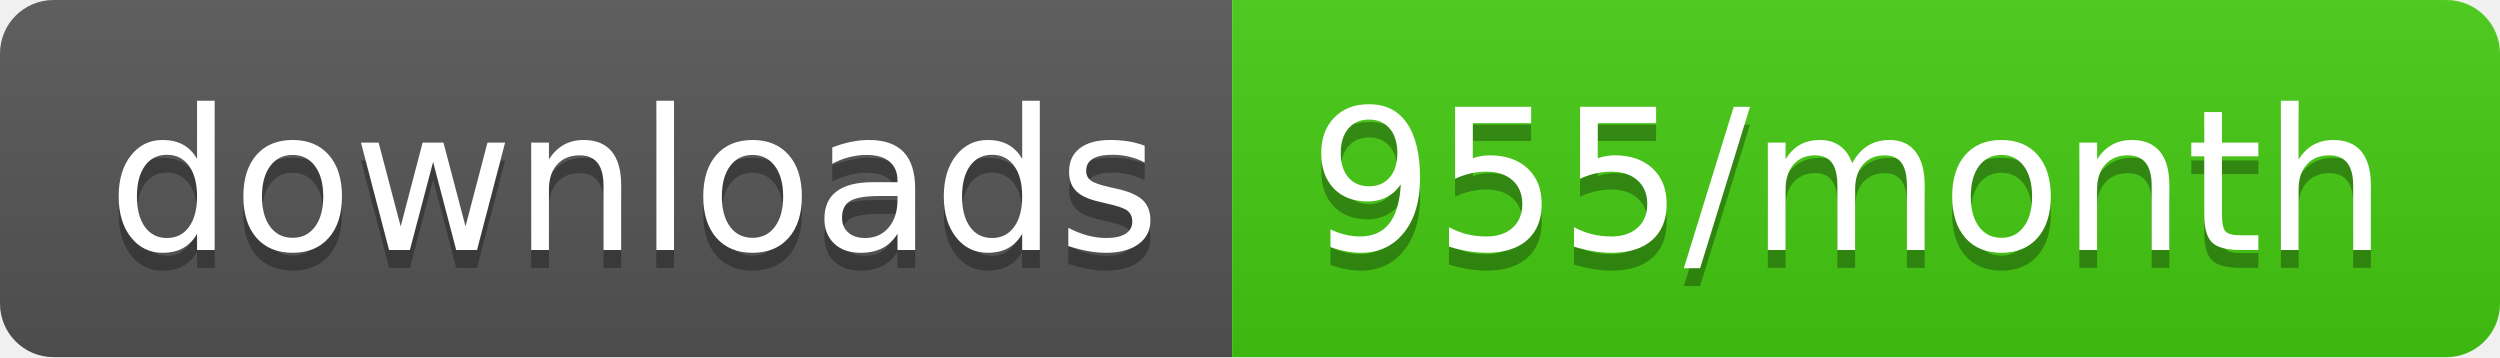
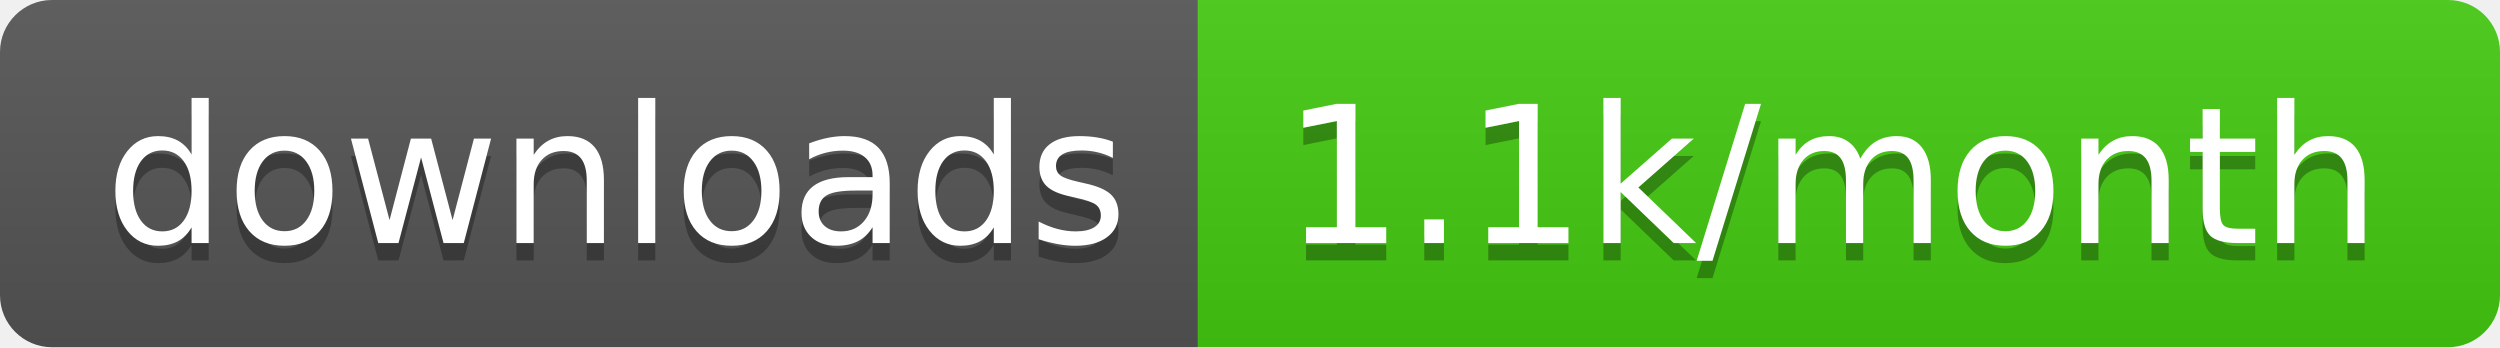
- <svg xmlns="http://www.w3.org/2000/svg" width="140" height="20">
+ <svg xmlns="http://www.w3.org/2000/svg" width="144" height="20">
  <linearGradient id="s" x2="0" y2="100%">
    <stop offset="0" stop-color="#bbb" stop-opacity=".1" />
    <stop offset="1" stop-opacity=".1" />
  </linearGradient>
  <clipPath id="r">
-     <rect width="140" height="20" rx="3" fill="#fff" />
+     <rect width="144" height="20" rx="3" fill="#fff" />
  </clipPath>
  <g clip-path="url(#r)">
    <rect width="69" height="20" fill="#555" />
-     <rect x="69" width="71" height="20" fill="#4c1" />
-     <rect width="140" height="20" fill="url(#s)" />
+     <rect x="69" width="75" height="20" fill="#4c1" />
+     <rect width="144" height="20" fill="url(#s)" />
  </g>
  <g fill="#fff" text-anchor="middle" font-family="Verdana,Geneva,DejaVu Sans,sans-serif" text-rendering="geometricPrecision" font-size="110">
    <text x="355" y="150" fill="#010101" fill-opacity=".3" transform="scale(.1)" textLength="590">downloads</text>
    <text x="355" y="140" transform="scale(.1)" textLength="590">downloads</text>
-     <text x="1035" y="150" fill="#010101" fill-opacity=".3" transform="scale(.1)" textLength="610">955/month</text>
-     <text x="1035" y="140" transform="scale(.1)" textLength="610">955/month</text>
+     <text x="1055" y="150" fill="#010101" fill-opacity=".3" transform="scale(.1)" textLength="650">1.1k/month</text>
+     <text x="1055" y="140" transform="scale(.1)" textLength="650">1.1k/month</text>
  </g>
</svg>
